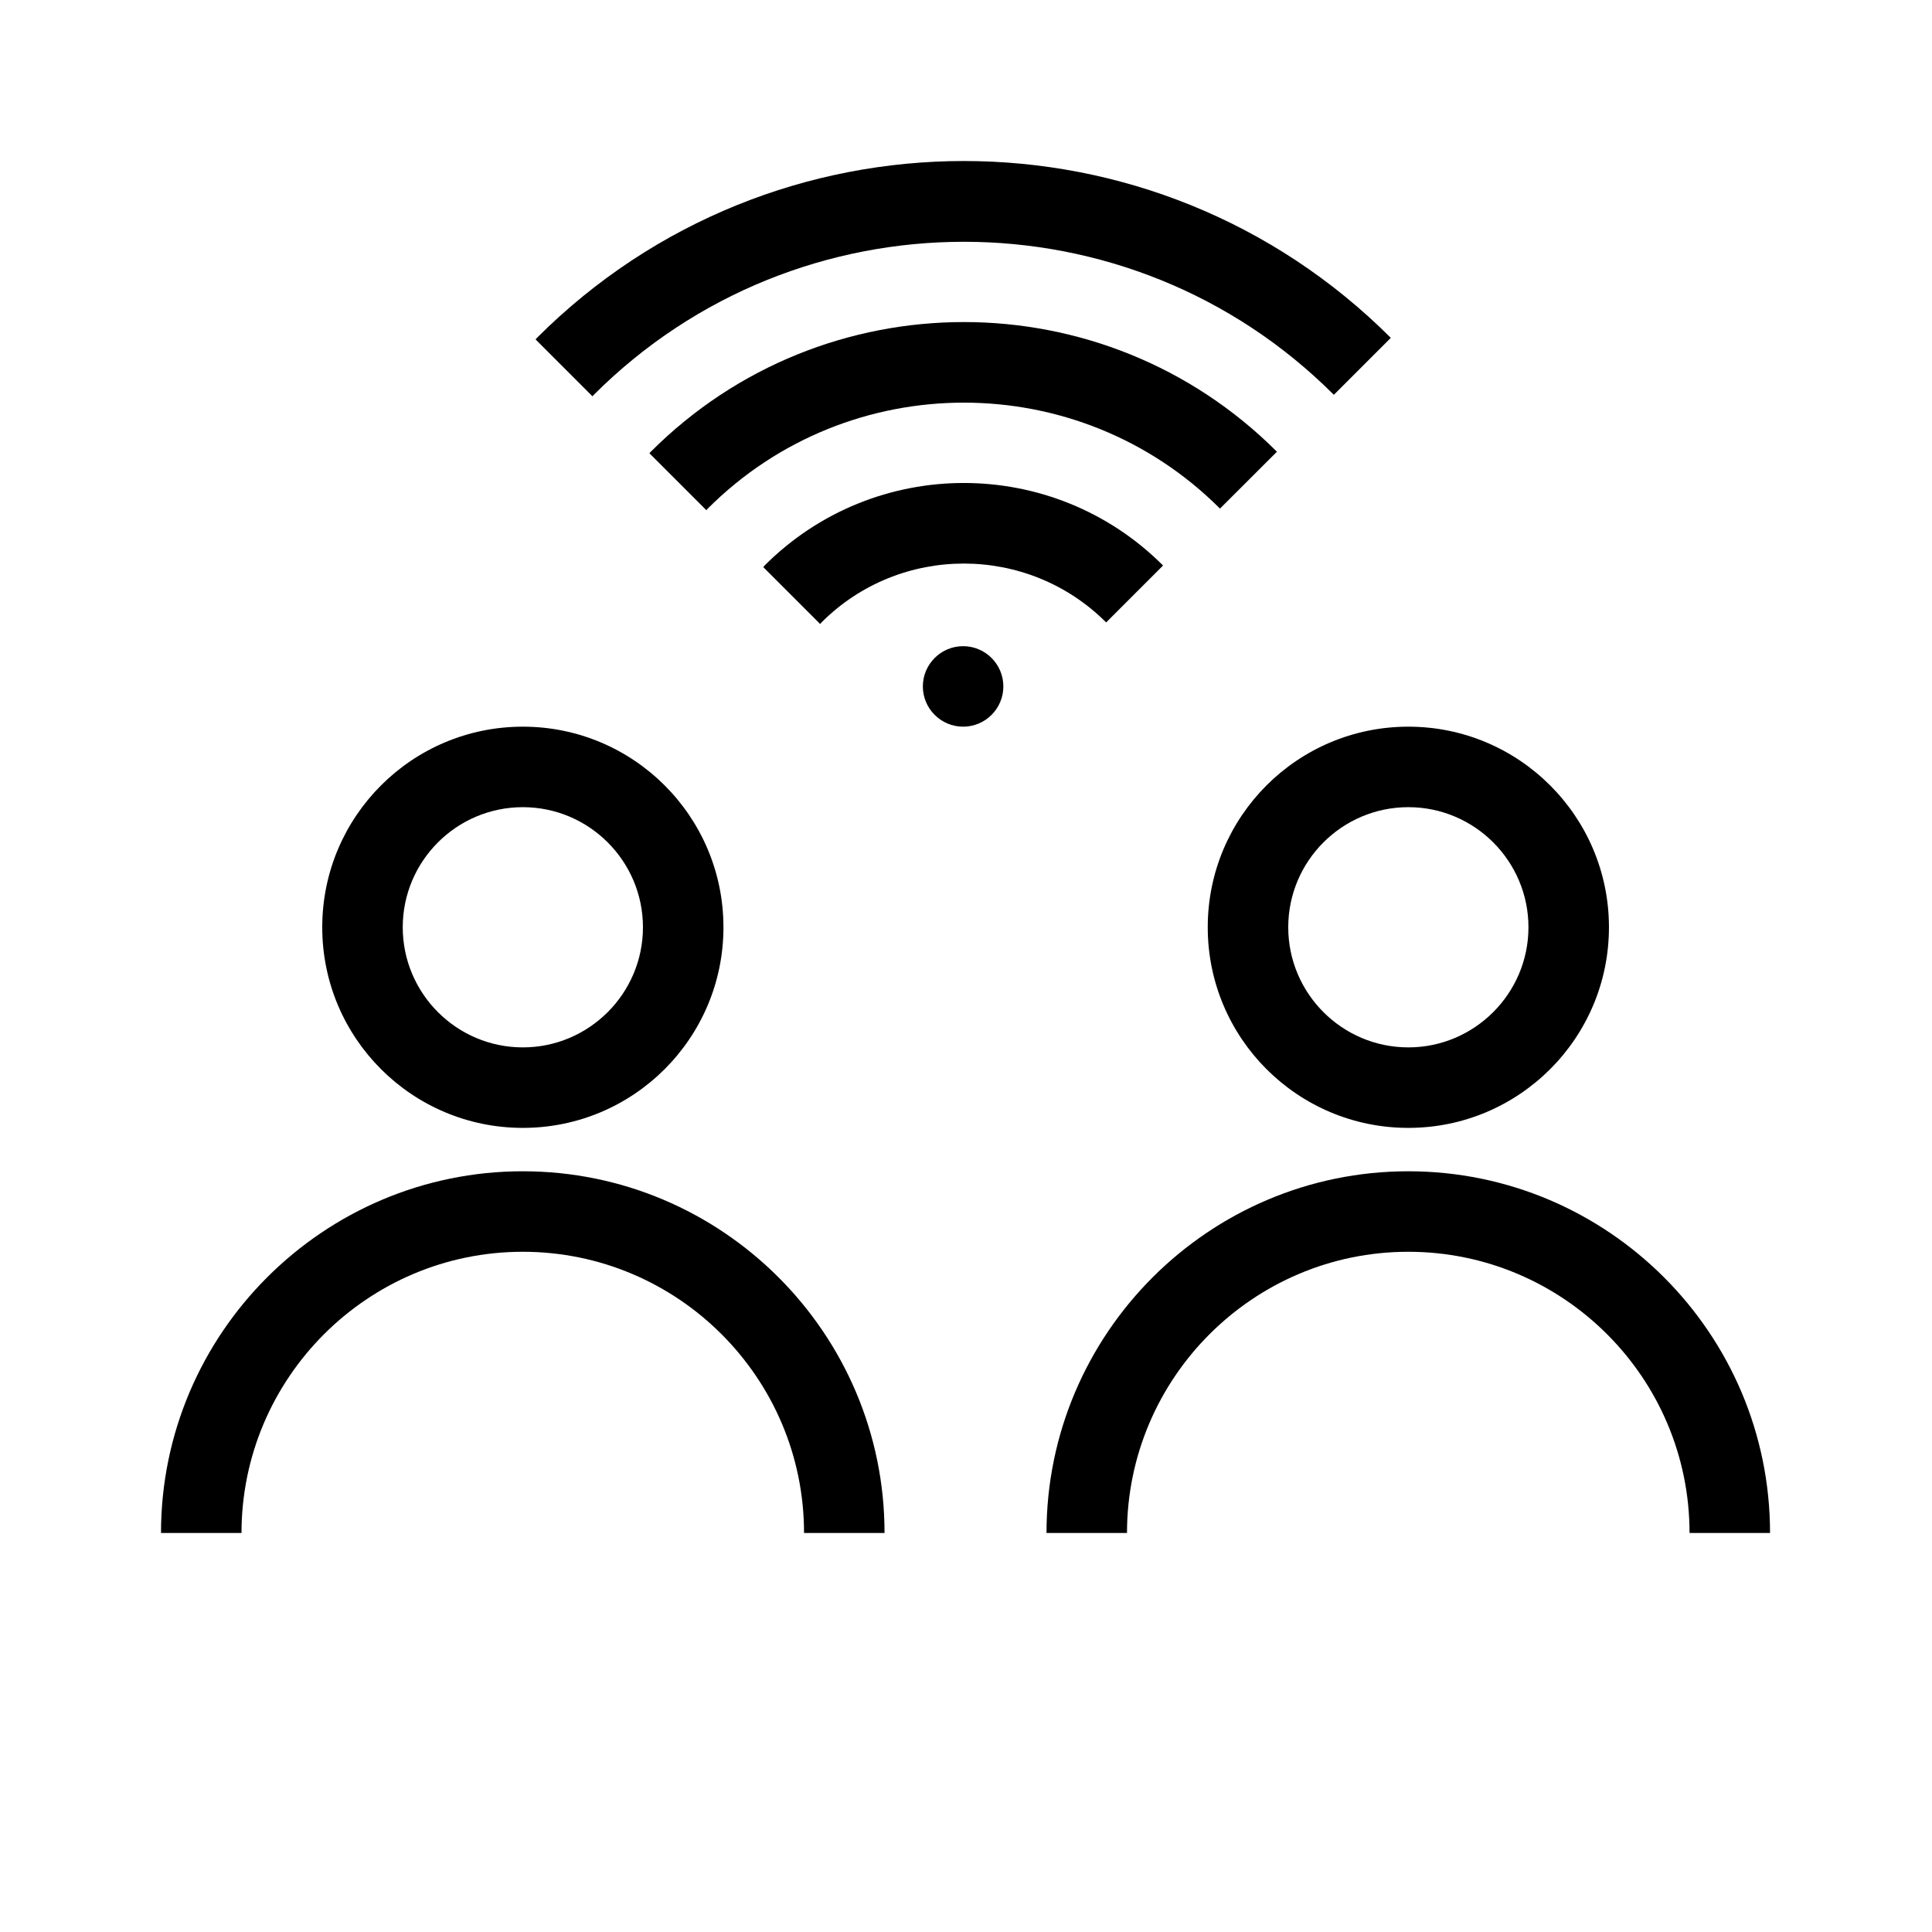
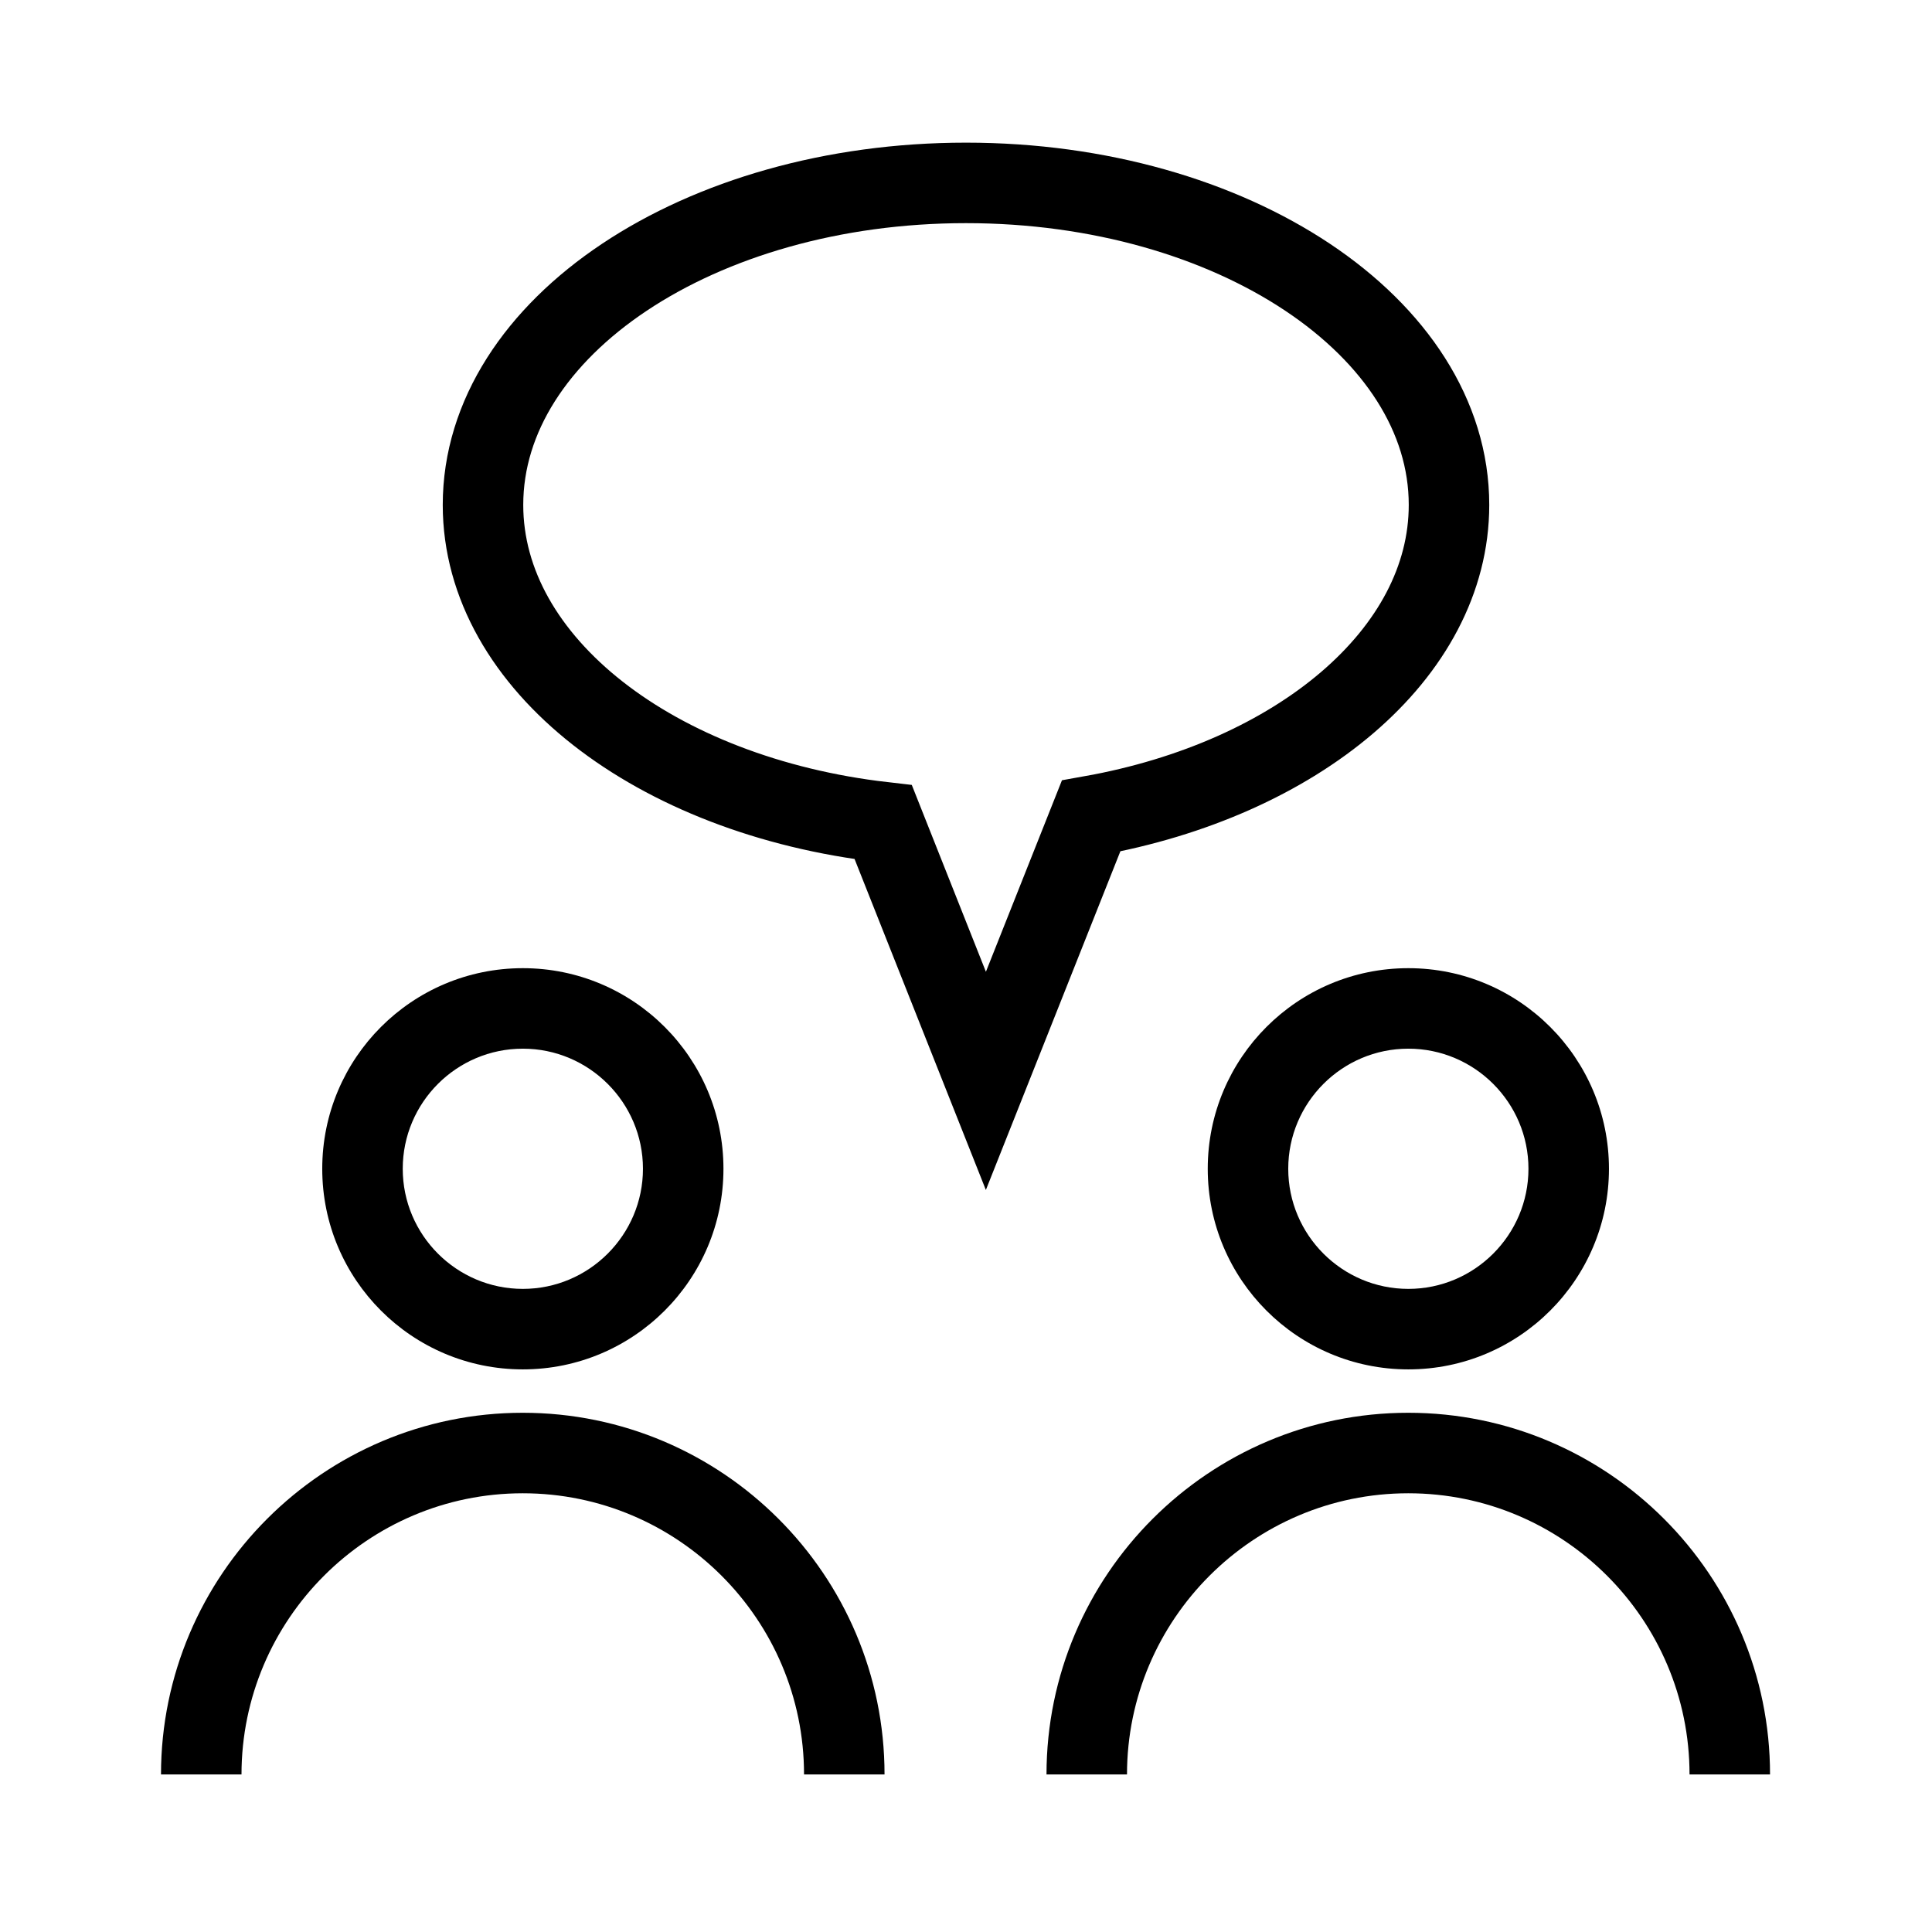
<svg xmlns="http://www.w3.org/2000/svg" width="24" height="24" viewBox="0 0 24 24">
-   <g fill="#000000" fill-rule="evenodd" transform="translate(2 2)">
-     <path d="M14.569,2.904 L14.57,2.904 L15.277,2.197 C12.347,-0.732 7.599,-0.732 4.67,2.197 C4.664,2.203 4.659,2.21 4.653,2.216 L5.36,2.923 C5.366,2.917 5.371,2.91 5.377,2.904 C7.912,0.37 12.035,0.37 14.569,2.904" />
-     <path d="M13.155,4.318 L13.863,3.611 L13.862,3.611 C11.715,1.464 8.232,1.464 6.085,3.611 C6.078,3.617 6.073,3.624 6.067,3.63 L6.775,4.338 C6.781,4.332 6.785,4.324 6.792,4.318 C8.546,2.563 11.401,2.563 13.155,4.318" />
-     <path d="M11.741 5.732L12.448 5.025C11.081 3.658 8.865 3.658 7.498 5.025 7.492 5.031 7.488 5.039 7.482 5.045L8.189 5.752C8.195 5.746 8.199 5.738 8.205 5.732 9.179 4.757 10.766 4.757 11.741 5.732M4.495 7.027C3.118 7.027 2.003 8.143 2.003 9.519 2.003 10.895 3.118 12.011 4.495 12.011 5.871 12.011 6.987 10.895 6.987 9.519 6.987 8.143 5.871 7.027 4.495 7.027M4.495 8.027C5.317 8.027 5.987 8.696 5.987 9.519 5.987 10.341 5.317 11.011 4.495 11.011 3.672 11.011 3.003 10.341 3.003 9.519 3.003 8.696 3.672 8.027 4.495 8.027M1 17.043L-0 17.043C.001 14.565 2.018 12.55 4.494 12.55 6.973 12.55 8.988 14.565 8.988 17.043L7.988 17.043C7.988 15.117 6.421 13.55 4.494 13.55 2.568 13.55 1.001 15.117 1 17.043M15.495 7.027C14.118 7.027 13.003 8.143 13.003 9.519 13.003 10.895 14.118 12.011 15.495 12.011 16.871 12.011 17.987 10.895 17.987 9.519 17.987 8.143 16.871 7.027 15.495 7.027M15.495 8.027C16.317 8.027 16.987 8.696 16.987 9.519 16.987 10.341 16.317 11.011 15.495 11.011 14.672 11.011 14.003 10.341 14.003 9.519 14.003 8.696 14.672 8.027 15.495 8.027M12 17.043L11 17.043C11.001 14.565 13.018 12.55 15.494 12.55 17.973 12.55 19.988 14.565 19.988 17.043L18.988 17.043C18.988 15.117 17.421 13.55 15.494 13.55 13.568 13.55 12.001 15.117 12 17.043M10.464 6.527C10.464 6.803 10.24 7.027 9.964 7.027 9.689 7.027 9.464 6.803 9.464 6.527 9.464 6.251 9.689 6.027 9.964 6.027 10.24 6.027 10.464 6.251 10.464 6.527" />
+   <g fill="none" fill-rule="evenodd">
+     <path fill="#000000" d="M6.495 12.027C5.118 12.027 4.003 13.143 4.003 14.519 4.003 15.895 5.118 17.011 6.495 17.011 7.871 17.011 8.987 15.895 8.987 14.519 8.987 13.143 7.871 12.027 6.495 12.027M6.495 13.027C7.317 13.027 7.987 13.696 7.987 14.519 7.987 15.341 7.317 16.011 6.495 16.011 5.672 16.011 5.003 15.341 5.003 14.519 5.003 13.696 5.672 13.027 6.495 13.027M3 22.043L2 22.043C2.001 19.565 4.018 17.55 6.494 17.55 8.973 17.55 10.988 19.565 10.988 22.043L9.988 22.043C9.988 20.117 8.421 18.55 6.494 18.55 4.568 18.55 3.001 20.117 3 22.043M17.495 12.027C16.118 12.027 15.003 13.143 15.003 14.519 15.003 15.895 16.118 17.011 17.495 17.011 18.871 17.011 19.987 15.895 19.987 14.519 19.987 13.143 18.871 12.027 17.495 12.027M17.495 13.027C18.317 13.027 18.987 13.696 18.987 14.519 18.987 15.341 18.317 16.011 17.495 16.011 16.672 16.011 16.003 15.341 16.003 14.519 16.003 13.696 16.672 13.027 17.495 13.027M14 22.043L13 22.043C13.001 19.565 15.018 17.55 17.494 17.55 19.973 17.55 21.988 19.565 21.988 22.043L20.988 22.043C20.988 20.117 19.421 18.55 17.494 18.55 15.568 18.55 14.001 20.117 14 22.043" />
+     <path stroke="#000000" d="M12,2.272 C15.314,2.272 18,4.063 18,6.272 C18,8.123 16.114,9.68 13.554,10.136 L12.247,13.427 L10.972,10.213 C8.148,9.888 6,8.247 6,6.272 C6,4.063 8.686,2.272 12,2.272 Z" />
  </g>
</svg>
